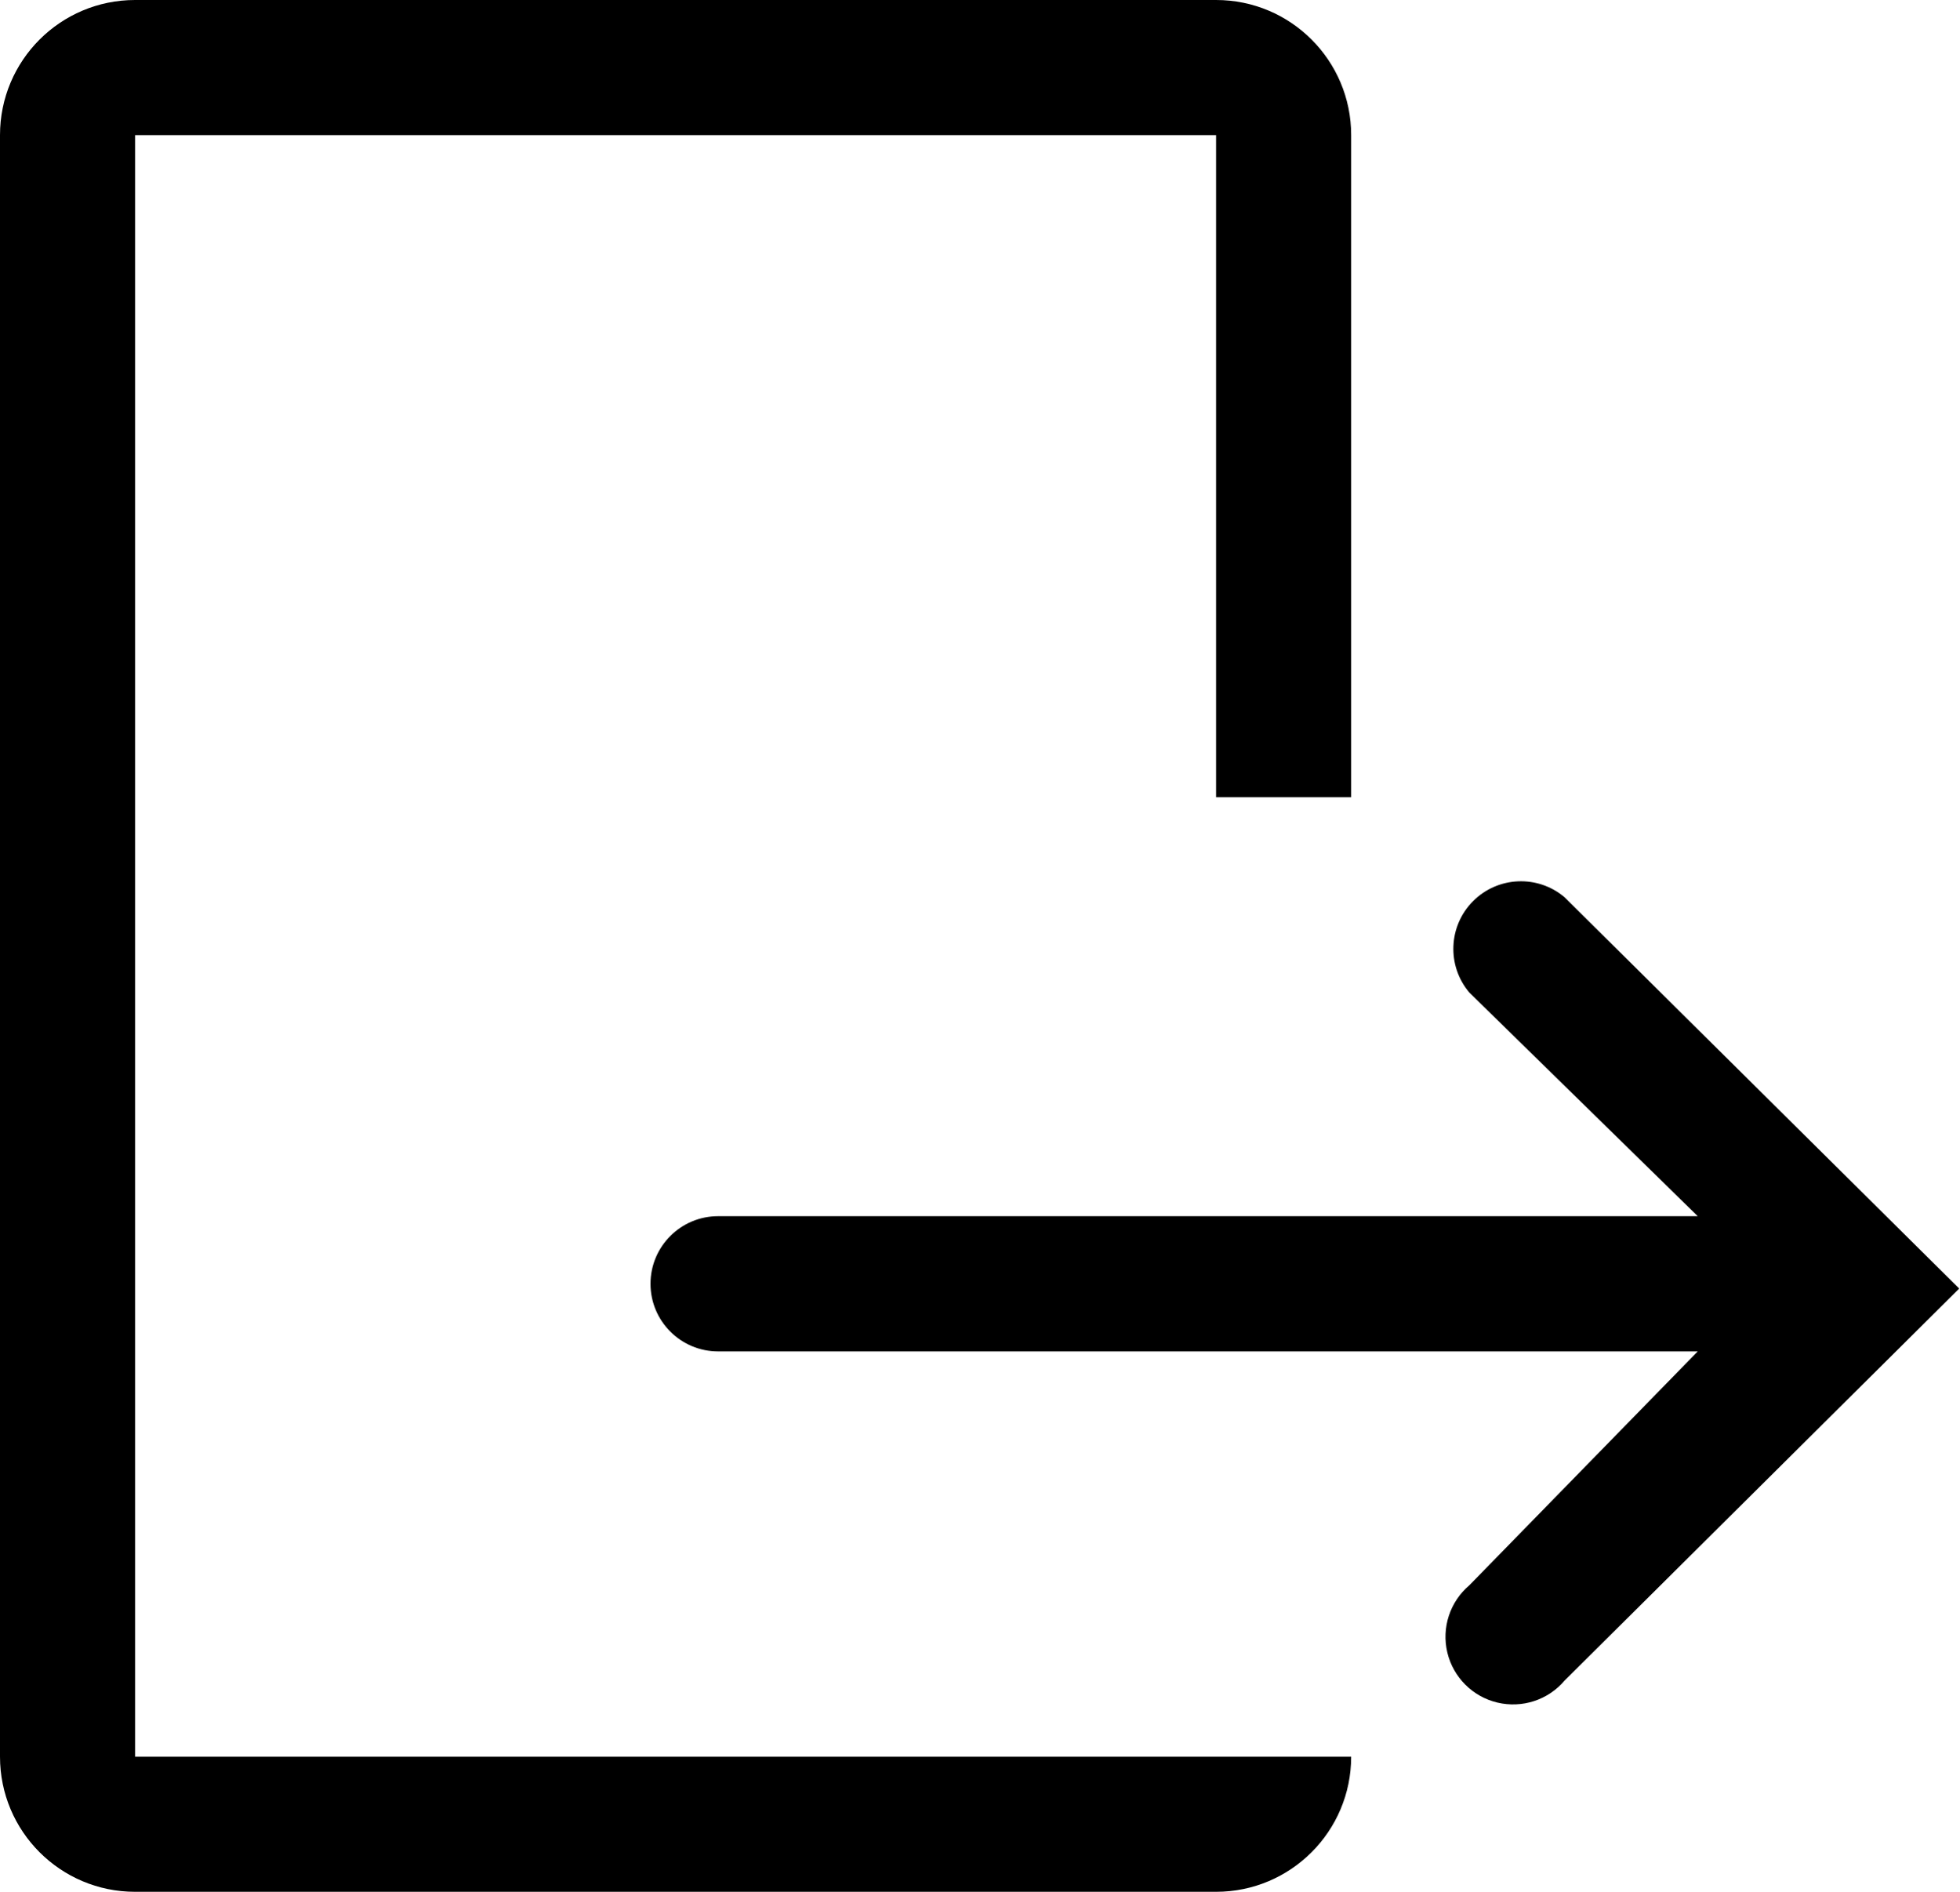
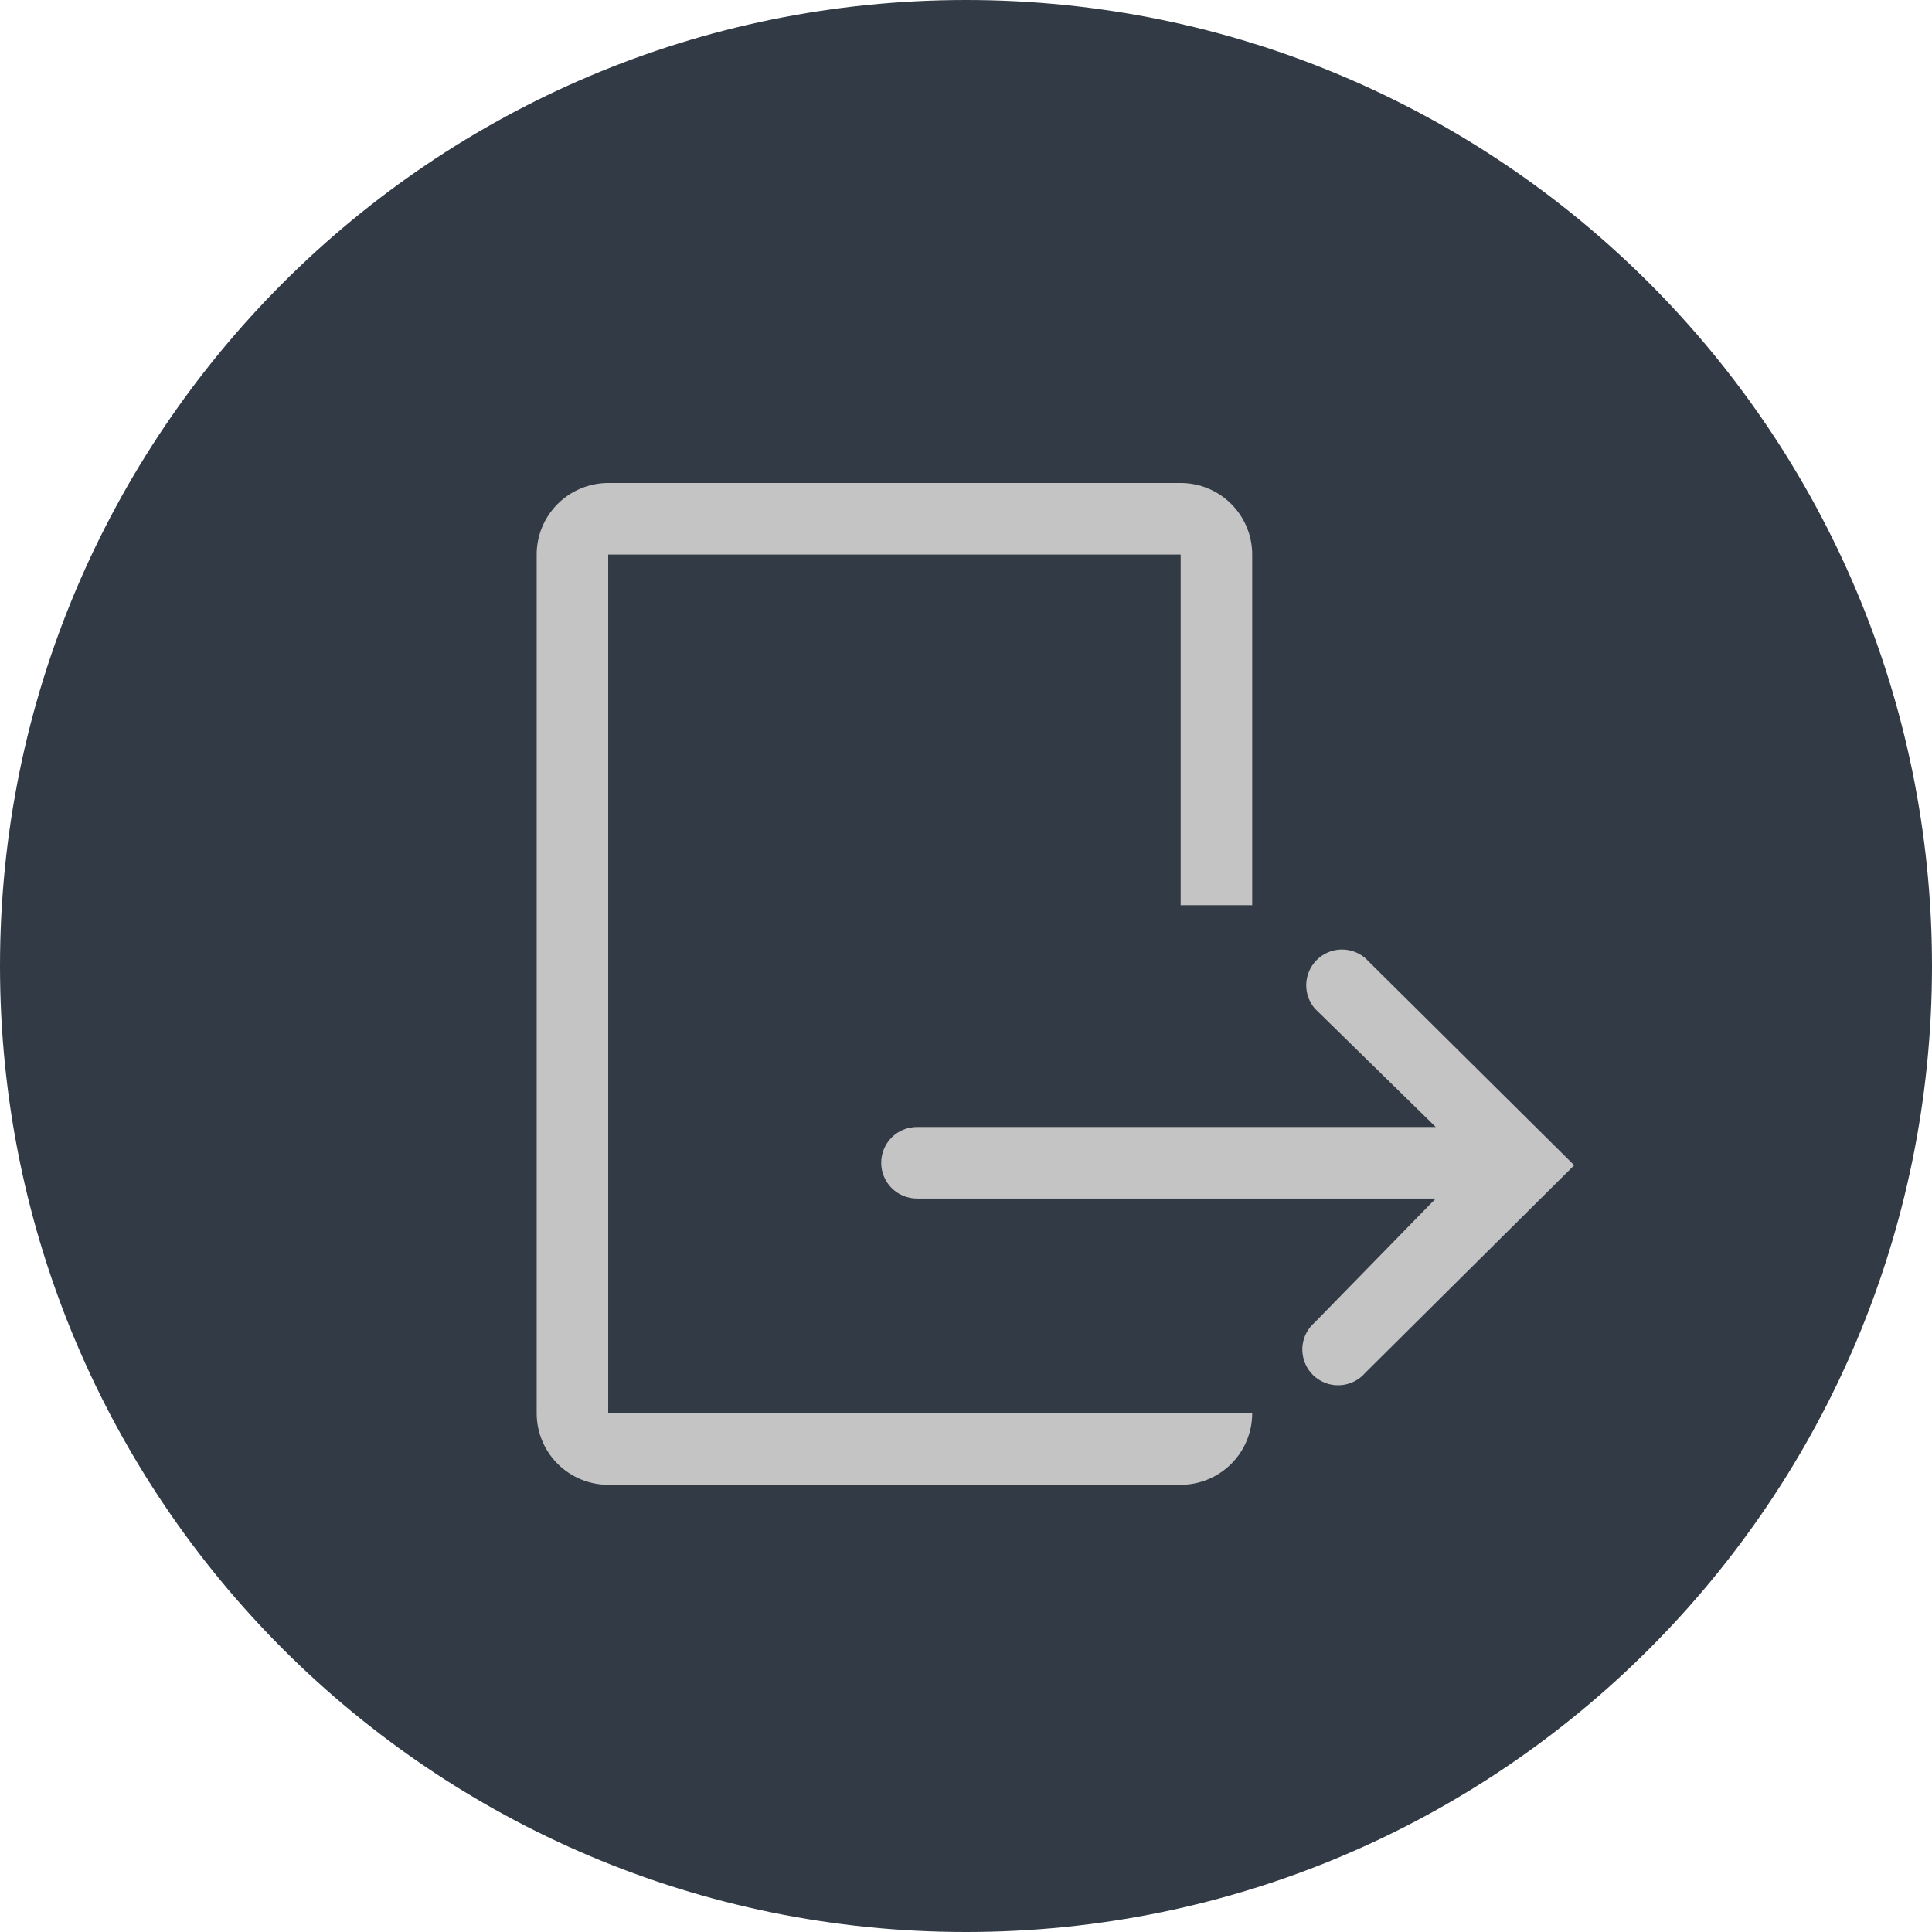
- <svg xmlns="http://www.w3.org/2000/svg" width="19.333" height="18.666" viewBox="0 0 19.333 18.666">
-   <g id="sign-out-line" transform="translate(-3.334 -2.667)">
-     <path id="Path_229" data-name="Path 229" d="M4.667,4H15.334v6.533h1.333V4a1.333,1.333,0,0,0-1.333-1.333H4.667A1.333,1.333,0,0,0,3.334,4V20a1.333,1.333,0,0,0,1.333,1.333H15.334A1.333,1.333,0,0,0,16.667,20h-12Z" />
-     <path id="Path_230" data-name="Path 230" d="M18.773,11.52a.667.667,0,0,0-.94.94l2.254,2.207H10.42a.667.667,0,0,0,0,1.334h9.667l-2.253,2.307a.667.667,0,1,0,.94.94l3.893-3.867Z" />
-   </g>
+ <svg xmlns="http://www.w3.org/2000/svg" width="36" height="36" viewBox="0 0 36 36" fill="none">
+   <circle cx="18" cy="18" r="18" fill="#323B45" />
+   <path d="M11.333 10.333H22V16.867H23.333V10.333C23.333 9.98 23.193 9.641 22.943 9.391C22.693 9.14 22.354 9 22 9H11.333C10.98 9 10.641 9.14 10.39 9.391C10.14 9.641 10 9.98 10 10.333V26.333C10 26.687 10.14 27.026 10.39 27.276C10.641 27.526 10.98 27.667 11.333 27.667H22C22.354 27.667 22.693 27.526 22.943 27.276C23.193 27.026 23.333 26.687 23.333 26.333H11.333V10.333Z" fill="#C4C4C4" />
+   <path d="M25.44 17.853C25.312 17.744 25.148 17.687 24.981 17.693C24.813 17.7 24.654 17.769 24.535 17.888C24.416 18.007 24.347 18.166 24.34 18.334C24.334 18.502 24.391 18.666 24.5 18.793L26.753 21H17.087C16.91 21 16.74 21.07 16.615 21.195C16.49 21.32 16.42 21.49 16.42 21.666C16.42 21.843 16.49 22.013 16.615 22.138C16.74 22.263 16.91 22.333 17.087 22.333H26.753L24.5 24.64C24.43 24.7 24.373 24.773 24.333 24.856C24.293 24.939 24.271 25.029 24.267 25.12C24.264 25.212 24.279 25.304 24.313 25.389C24.346 25.475 24.397 25.553 24.462 25.618C24.527 25.683 24.605 25.733 24.69 25.767C24.776 25.8 24.867 25.816 24.959 25.812C25.051 25.809 25.141 25.786 25.224 25.746C25.307 25.706 25.38 25.65 25.44 25.58L29.333 21.713L25.44 17.853Z" fill="#C4C4C4" />
</svg>
